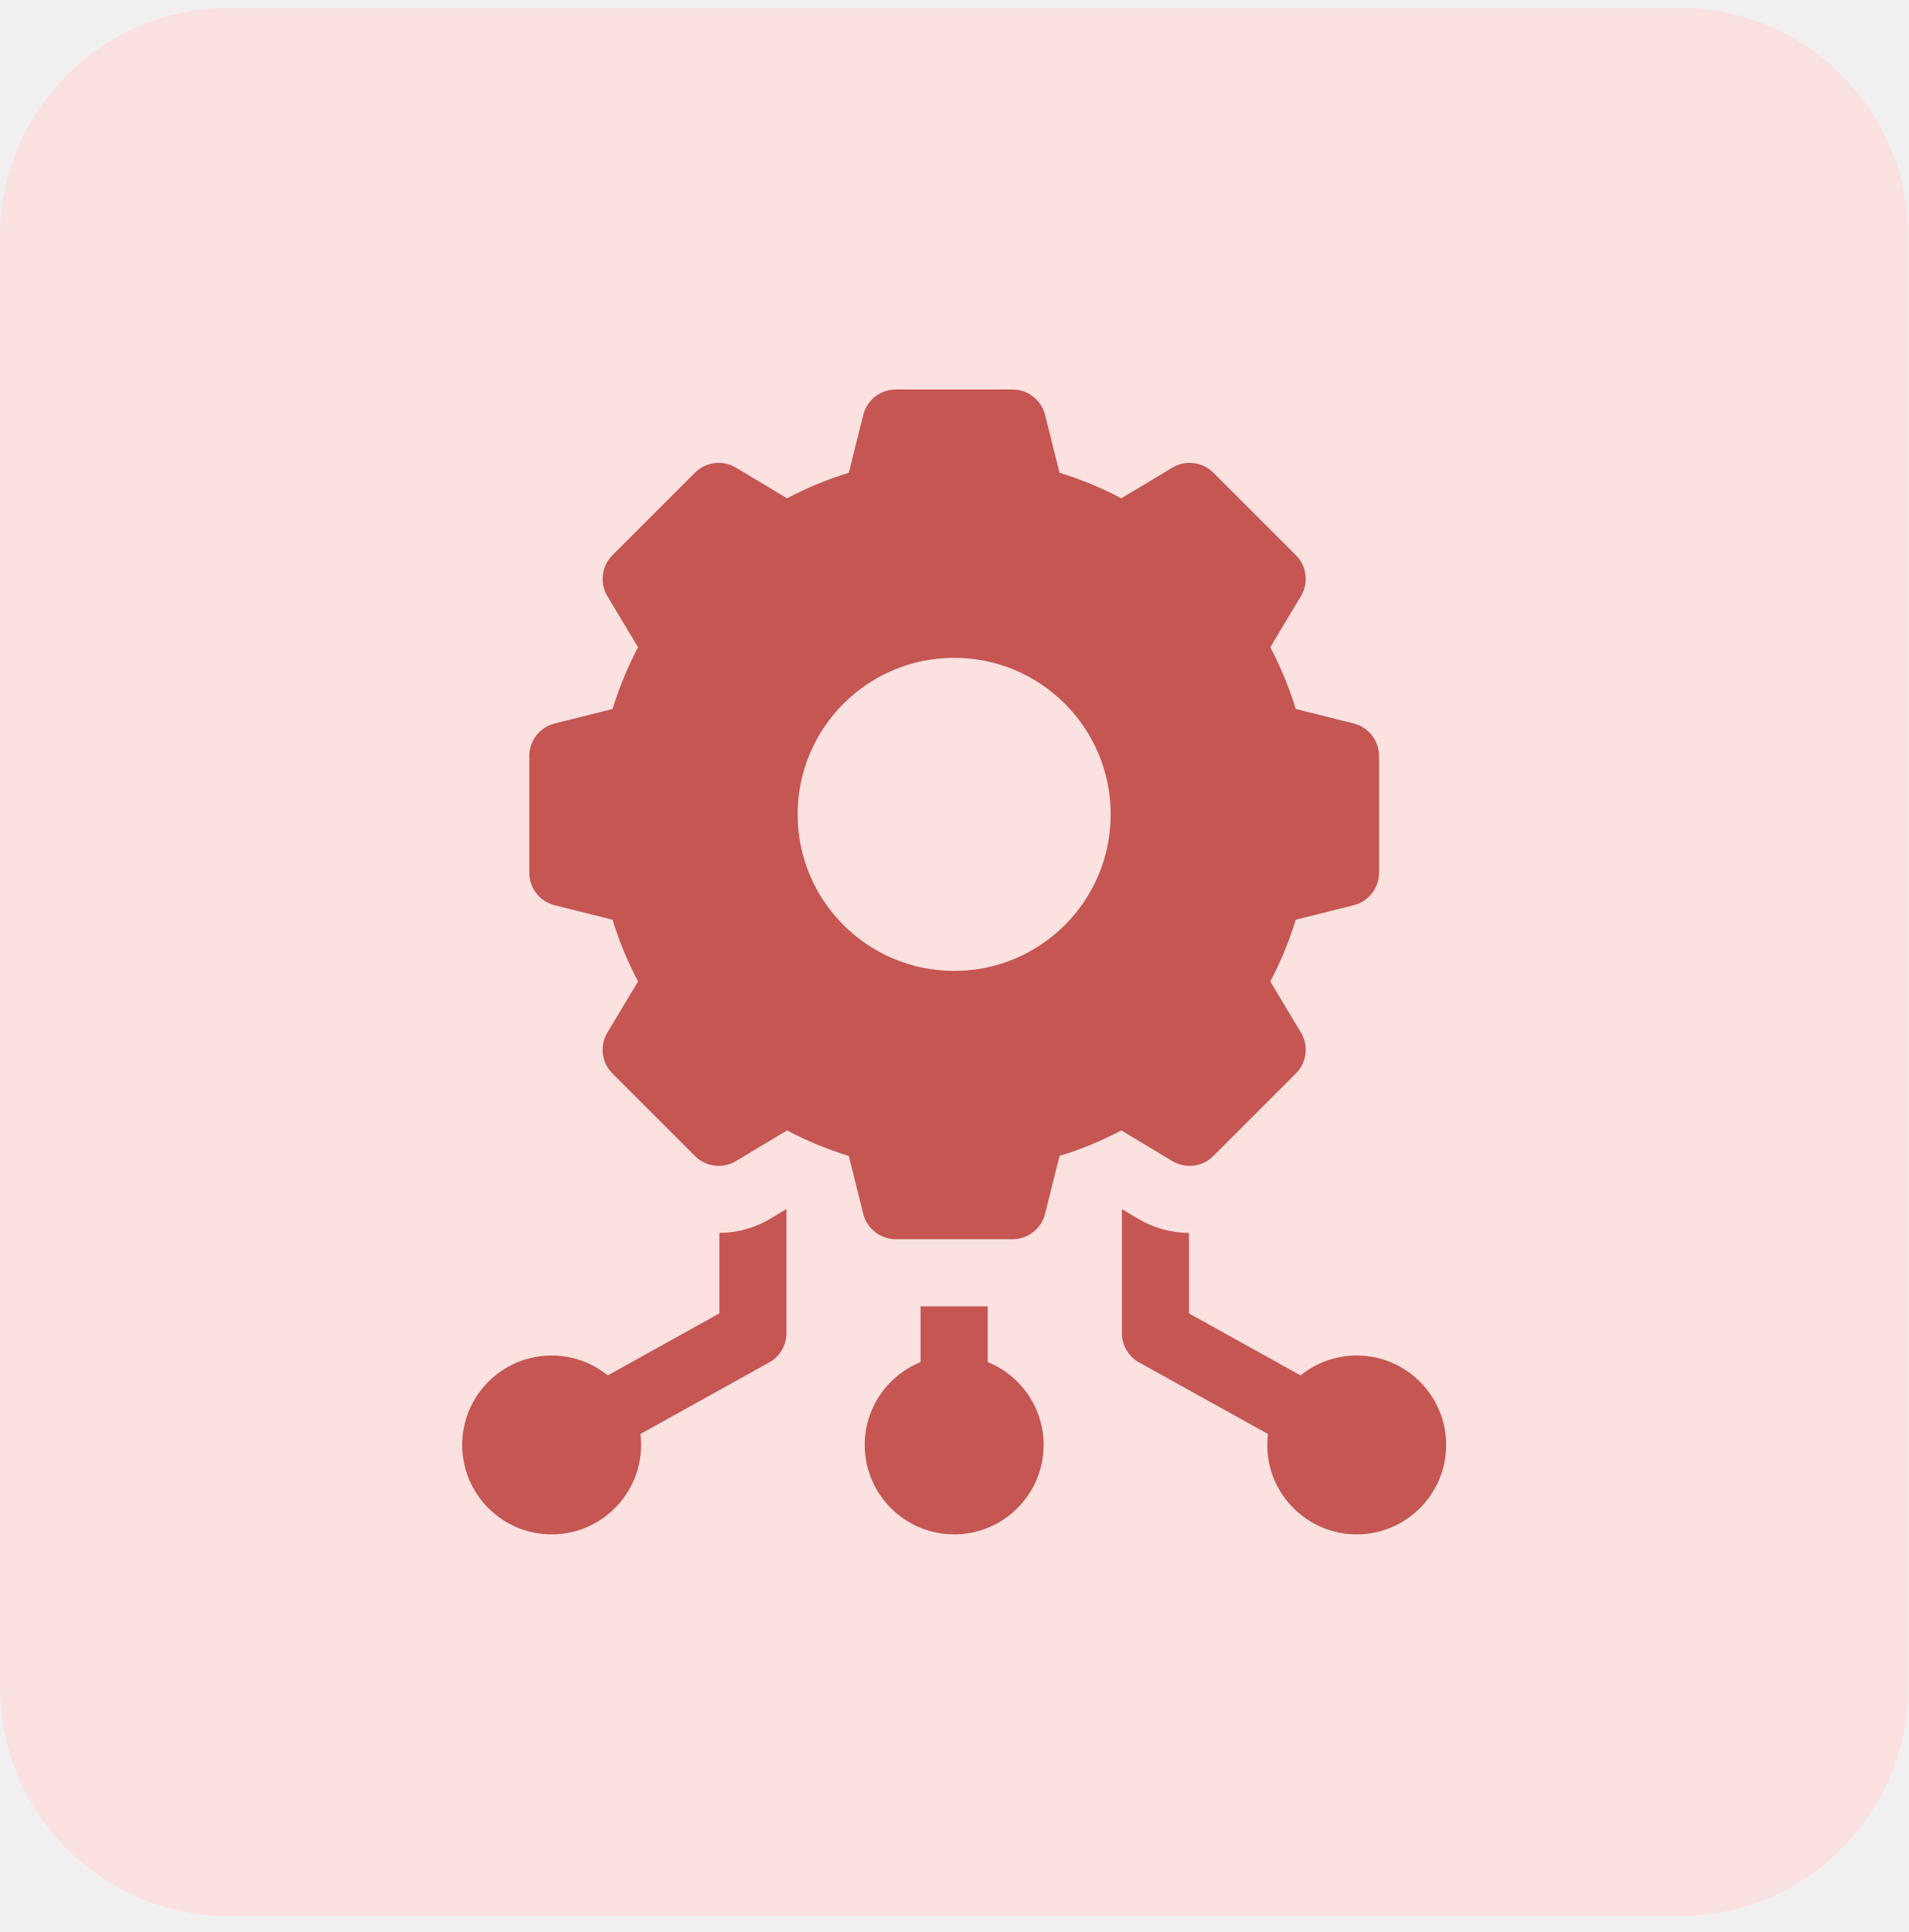
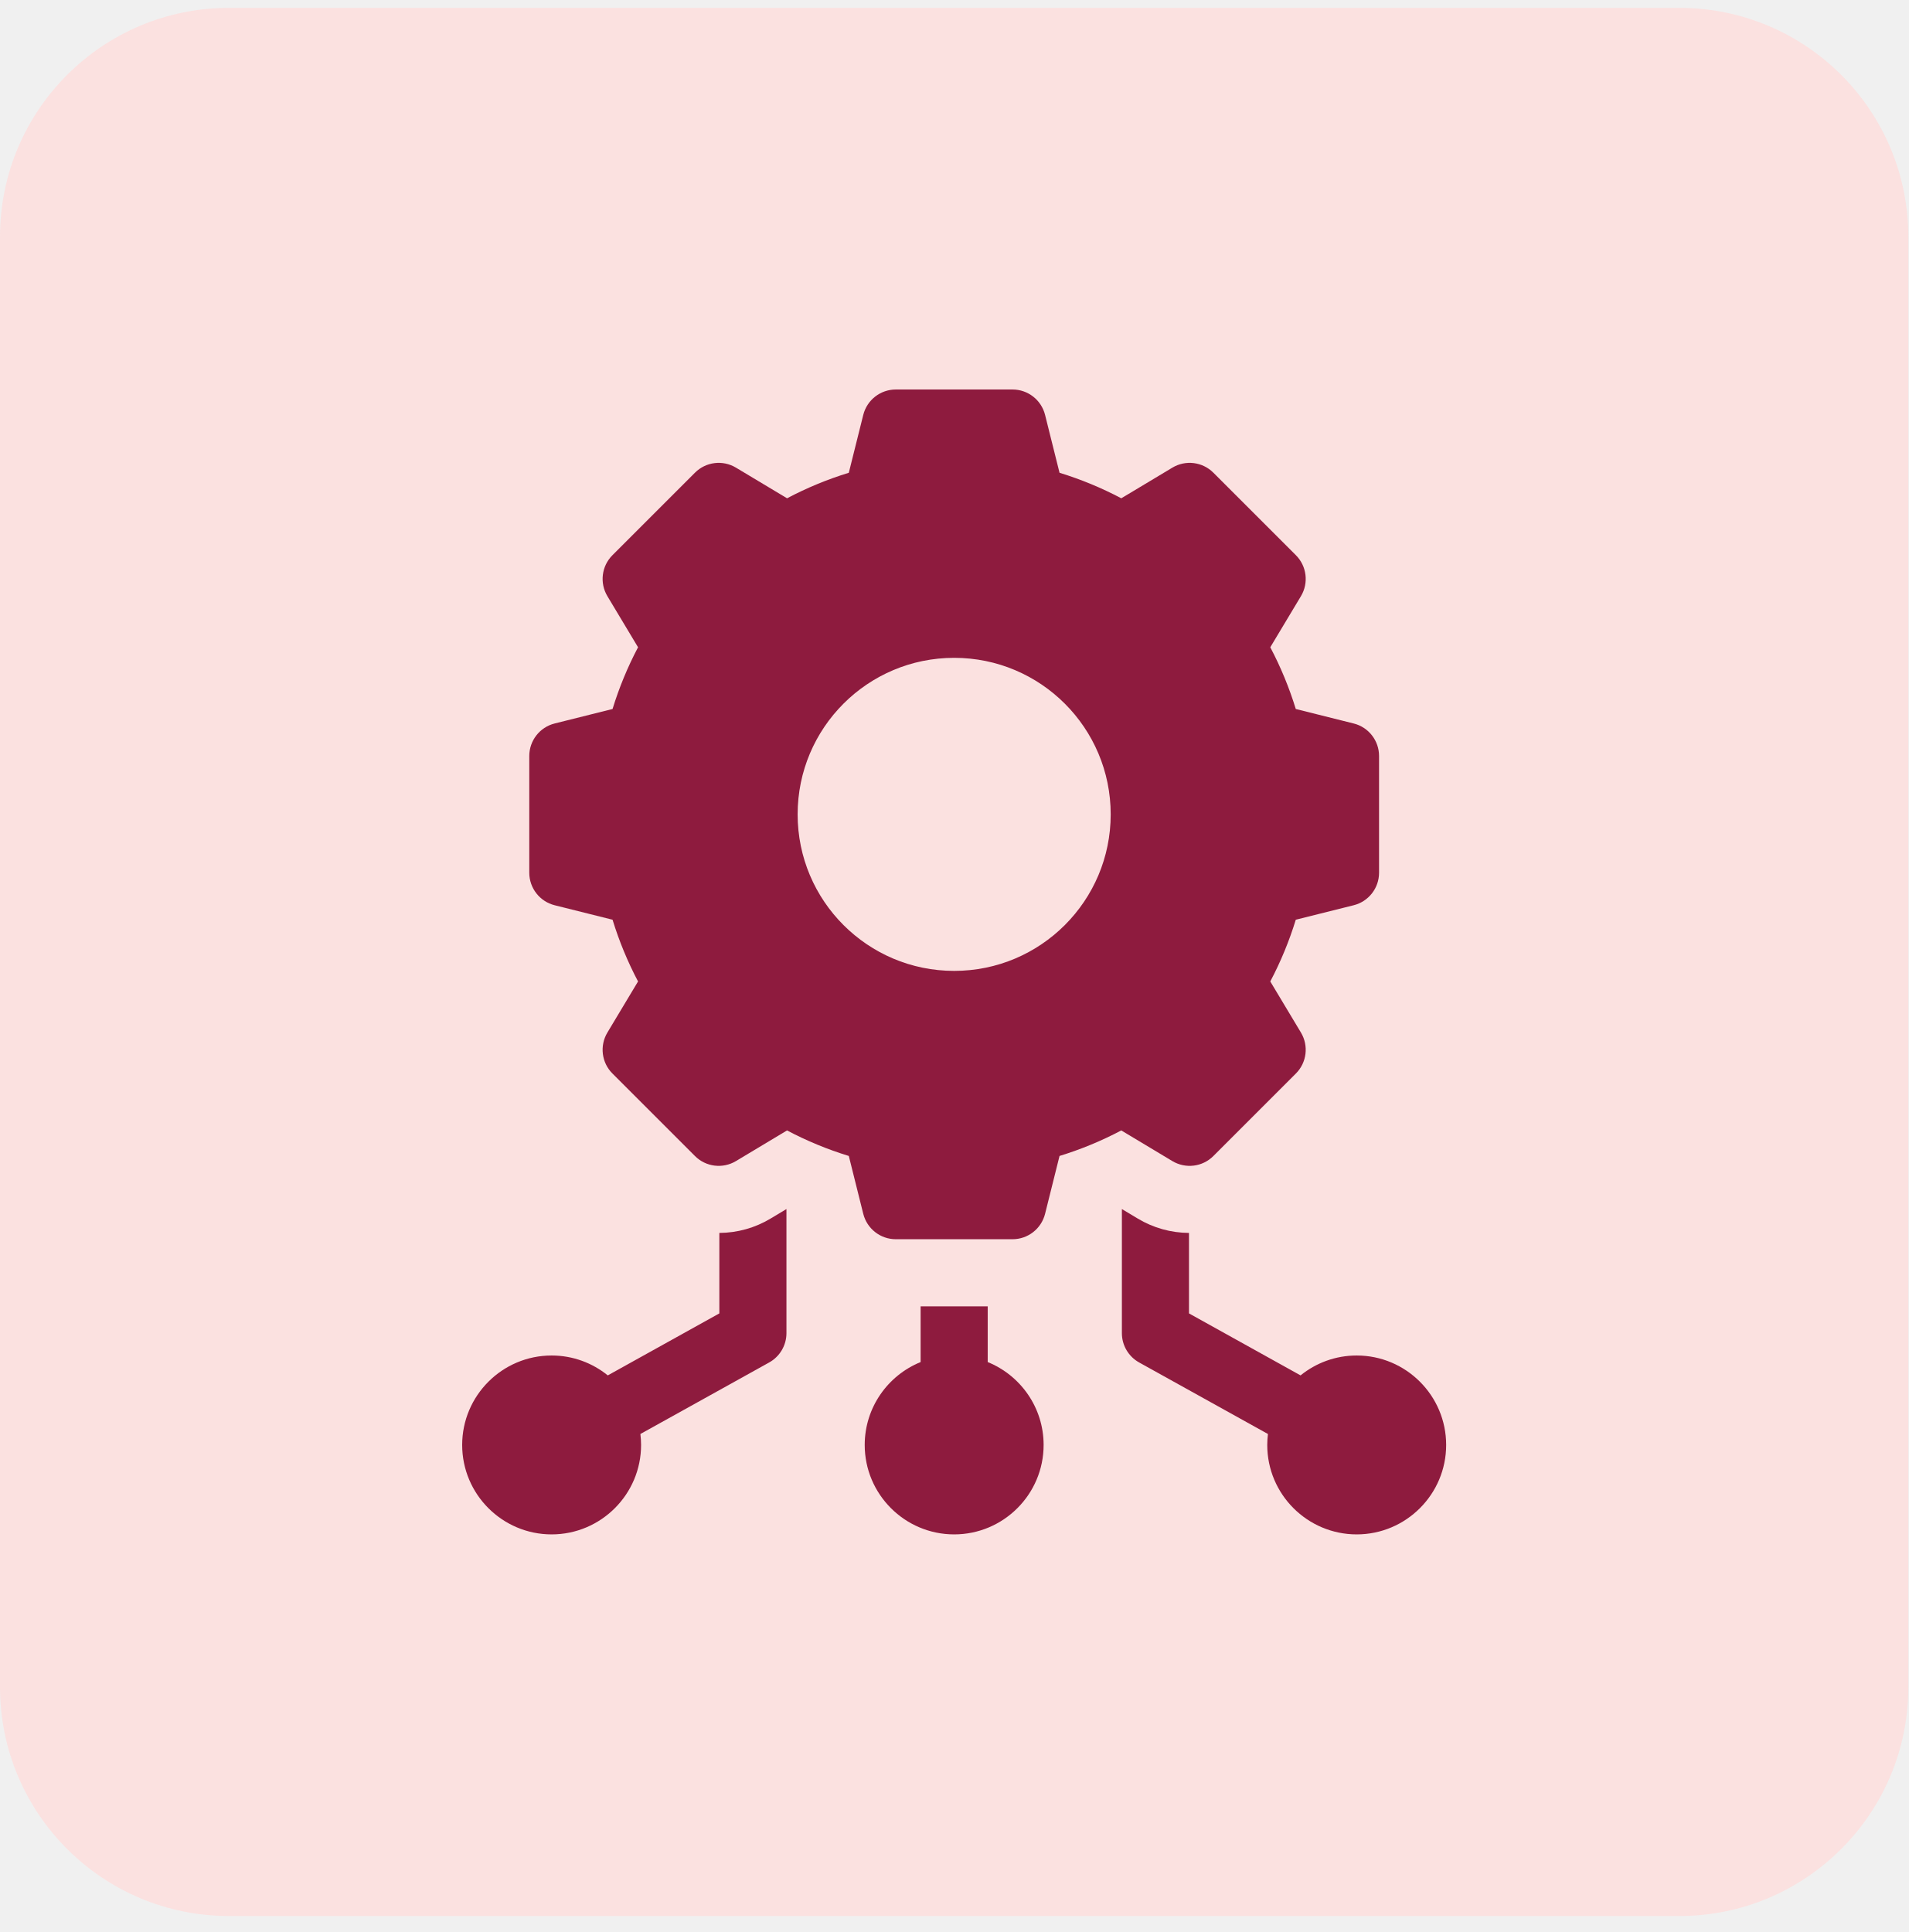
<svg xmlns="http://www.w3.org/2000/svg" width="80" height="81" viewBox="0 0 80 81" fill="none">
  <rect y="0.33" width="80" height="80" rx="9.6" fill="#FBE1E0" />
-   <g clip-path="url(#clip0_12708_52154)">
-     <path d="M30.156 51.691V55.065L25.479 57.664C24.835 57.143 24.016 56.83 23.125 56.83C21.057 56.83 19.375 58.512 19.375 60.58C19.375 62.648 21.057 64.33 23.125 64.33C25.193 64.33 26.875 62.648 26.875 60.58C26.875 60.425 26.864 60.272 26.846 60.121L32.245 57.122C32.692 56.874 32.969 56.403 32.969 55.893V50.69L32.3 51.091C31.652 51.48 30.911 51.687 30.156 51.691Z" fill="#C55652" />
-     <path d="M41.406 57.105V54.768H38.594V57.105C37.221 57.662 36.25 59.01 36.25 60.58C36.25 62.648 37.932 64.33 40 64.33C42.068 64.33 43.75 62.648 43.75 60.58C43.75 59.01 42.779 57.662 41.406 57.105Z" fill="#C55652" />
-     <path d="M56.875 56.83C55.984 56.83 55.165 57.143 54.521 57.664L49.844 55.065V51.691C49.089 51.687 48.348 51.48 47.7 51.091L47.031 50.69V55.893C47.031 56.403 47.308 56.874 47.755 57.122L53.154 60.121C53.136 60.272 53.125 60.425 53.125 60.58C53.125 62.648 54.807 64.33 56.875 64.33C58.943 64.33 60.625 62.648 60.625 60.58C60.625 58.512 58.943 56.83 56.875 56.83Z" fill="#C55652" />
-     <path d="M50.865 48.468L54.325 45.008C54.782 44.552 54.869 43.843 54.537 43.29L53.252 41.148C53.687 40.325 54.045 39.458 54.321 38.56L56.747 37.953C57.373 37.797 57.812 37.234 57.812 36.589V31.696C57.812 31.051 57.373 30.488 56.747 30.332L54.321 29.725C54.045 28.827 53.687 27.96 53.252 27.137L54.537 24.995C54.869 24.442 54.782 23.733 54.325 23.277L50.865 19.817C50.409 19.361 49.701 19.274 49.148 19.606L47.006 20.891C46.182 20.456 45.316 20.097 44.417 19.821L43.811 17.395C43.654 16.769 43.092 16.33 42.447 16.33H37.553C36.908 16.33 36.346 16.769 36.189 17.395L35.583 19.821C34.685 20.097 33.818 20.456 32.995 20.891L30.852 19.606C30.299 19.274 29.591 19.361 29.135 19.817L25.675 23.277C25.218 23.733 25.131 24.442 25.463 24.995L26.748 27.137C26.313 27.96 25.955 28.827 25.679 29.725L23.253 30.332C22.627 30.488 22.188 31.051 22.188 31.696V36.589C22.188 37.234 22.627 37.797 23.253 37.953L25.679 38.56C25.955 39.458 26.313 40.325 26.748 41.148L25.463 43.29C25.131 43.843 25.218 44.552 25.675 45.008L29.135 48.468C29.591 48.924 30.299 49.011 30.852 48.679L32.994 47.394C33.818 47.83 34.684 48.188 35.583 48.464L36.189 50.89C36.346 51.516 36.908 51.955 37.553 51.955H42.446C43.092 51.955 43.654 51.516 43.811 50.89L44.417 48.464C45.315 48.188 46.182 47.83 47.005 47.394L49.147 48.679C49.701 49.011 50.409 48.924 50.865 48.468ZM40 40.705C36.376 40.705 33.438 37.767 33.438 34.143C33.438 30.518 36.376 27.58 40 27.58C43.624 27.58 46.562 30.518 46.562 34.143C46.562 37.767 43.624 40.705 40 40.705Z" fill="#C55652" />
+   <g clip-path="url(#clip0_2035_5194)">
+     <path d="M30.156 51.691V55.065L25.479 57.664C24.835 57.143 24.016 56.83 23.125 56.83C21.057 56.83 19.375 58.512 19.375 60.58C19.375 62.648 21.057 64.33 23.125 64.33C25.193 64.33 26.875 62.648 26.875 60.58C26.875 60.425 26.864 60.272 26.846 60.121L32.245 57.122C32.692 56.874 32.969 56.403 32.969 55.893V50.69L32.3 51.091C31.652 51.48 30.911 51.687 30.156 51.691Z" fill="#8E1B3E" />
+     <path d="M41.406 57.105V54.768H38.594V57.105C37.221 57.662 36.25 59.01 36.25 60.58C36.25 62.648 37.932 64.33 40 64.33C42.068 64.33 43.75 62.648 43.75 60.58C43.75 59.01 42.779 57.662 41.406 57.105Z" fill="#8E1B3E" />
+     <path d="M56.875 56.83C55.984 56.83 55.165 57.143 54.521 57.664L49.844 55.065V51.691C49.089 51.687 48.348 51.48 47.7 51.091L47.031 50.69V55.893C47.031 56.403 47.308 56.874 47.755 57.122L53.154 60.121C53.136 60.272 53.125 60.425 53.125 60.58C53.125 62.648 54.807 64.33 56.875 64.33C58.943 64.33 60.625 62.648 60.625 60.58C60.625 58.512 58.943 56.83 56.875 56.83Z" fill="#8E1B3E" />
+     <path d="M50.865 48.468L54.325 45.008C54.782 44.552 54.869 43.843 54.537 43.29L53.252 41.148C53.687 40.325 54.045 39.458 54.321 38.56L56.747 37.953C57.373 37.797 57.812 37.234 57.812 36.589V31.696C57.812 31.051 57.373 30.488 56.747 30.332L54.321 29.725C54.045 28.827 53.687 27.96 53.252 27.137L54.537 24.995C54.869 24.442 54.782 23.733 54.325 23.277L50.865 19.817C50.409 19.361 49.701 19.274 49.148 19.606L47.006 20.891C46.182 20.456 45.316 20.097 44.417 19.821L43.811 17.395C43.654 16.769 43.092 16.33 42.447 16.33H37.553C36.908 16.33 36.346 16.769 36.189 17.395L35.583 19.821C34.685 20.097 33.818 20.456 32.995 20.891L30.852 19.606C30.299 19.274 29.591 19.361 29.135 19.817L25.675 23.277C25.218 23.733 25.131 24.442 25.463 24.995L26.748 27.137C26.313 27.96 25.955 28.827 25.679 29.725L23.253 30.332C22.627 30.488 22.188 31.051 22.188 31.696V36.589C22.188 37.234 22.627 37.797 23.253 37.953L25.679 38.56C25.955 39.458 26.313 40.325 26.748 41.148L25.463 43.29C25.131 43.843 25.218 44.552 25.675 45.008L29.135 48.468C29.591 48.924 30.299 49.011 30.852 48.679L32.994 47.394C33.818 47.83 34.684 48.188 35.583 48.464L36.189 50.89C36.346 51.516 36.908 51.955 37.553 51.955H42.446C43.092 51.955 43.654 51.516 43.811 50.89L44.417 48.464C45.315 48.188 46.182 47.83 47.005 47.394L49.147 48.679C49.701 49.011 50.409 48.924 50.865 48.468ZM40 40.705C36.376 40.705 33.438 37.767 33.438 34.143C33.438 30.518 36.376 27.58 40 27.58C43.624 27.58 46.562 30.518 46.562 34.143C46.562 37.767 43.624 40.705 40 40.705Z" fill="#8E1B3E" />
  </g>
  <defs>
-     <clipPath id="clip0_12708_52154">
+     <clipPath id="clip0_2035_5194">
      <rect width="48" height="48" fill="white" transform="translate(16 16.3301)" />
    </clipPath>
  </defs>
</svg>
